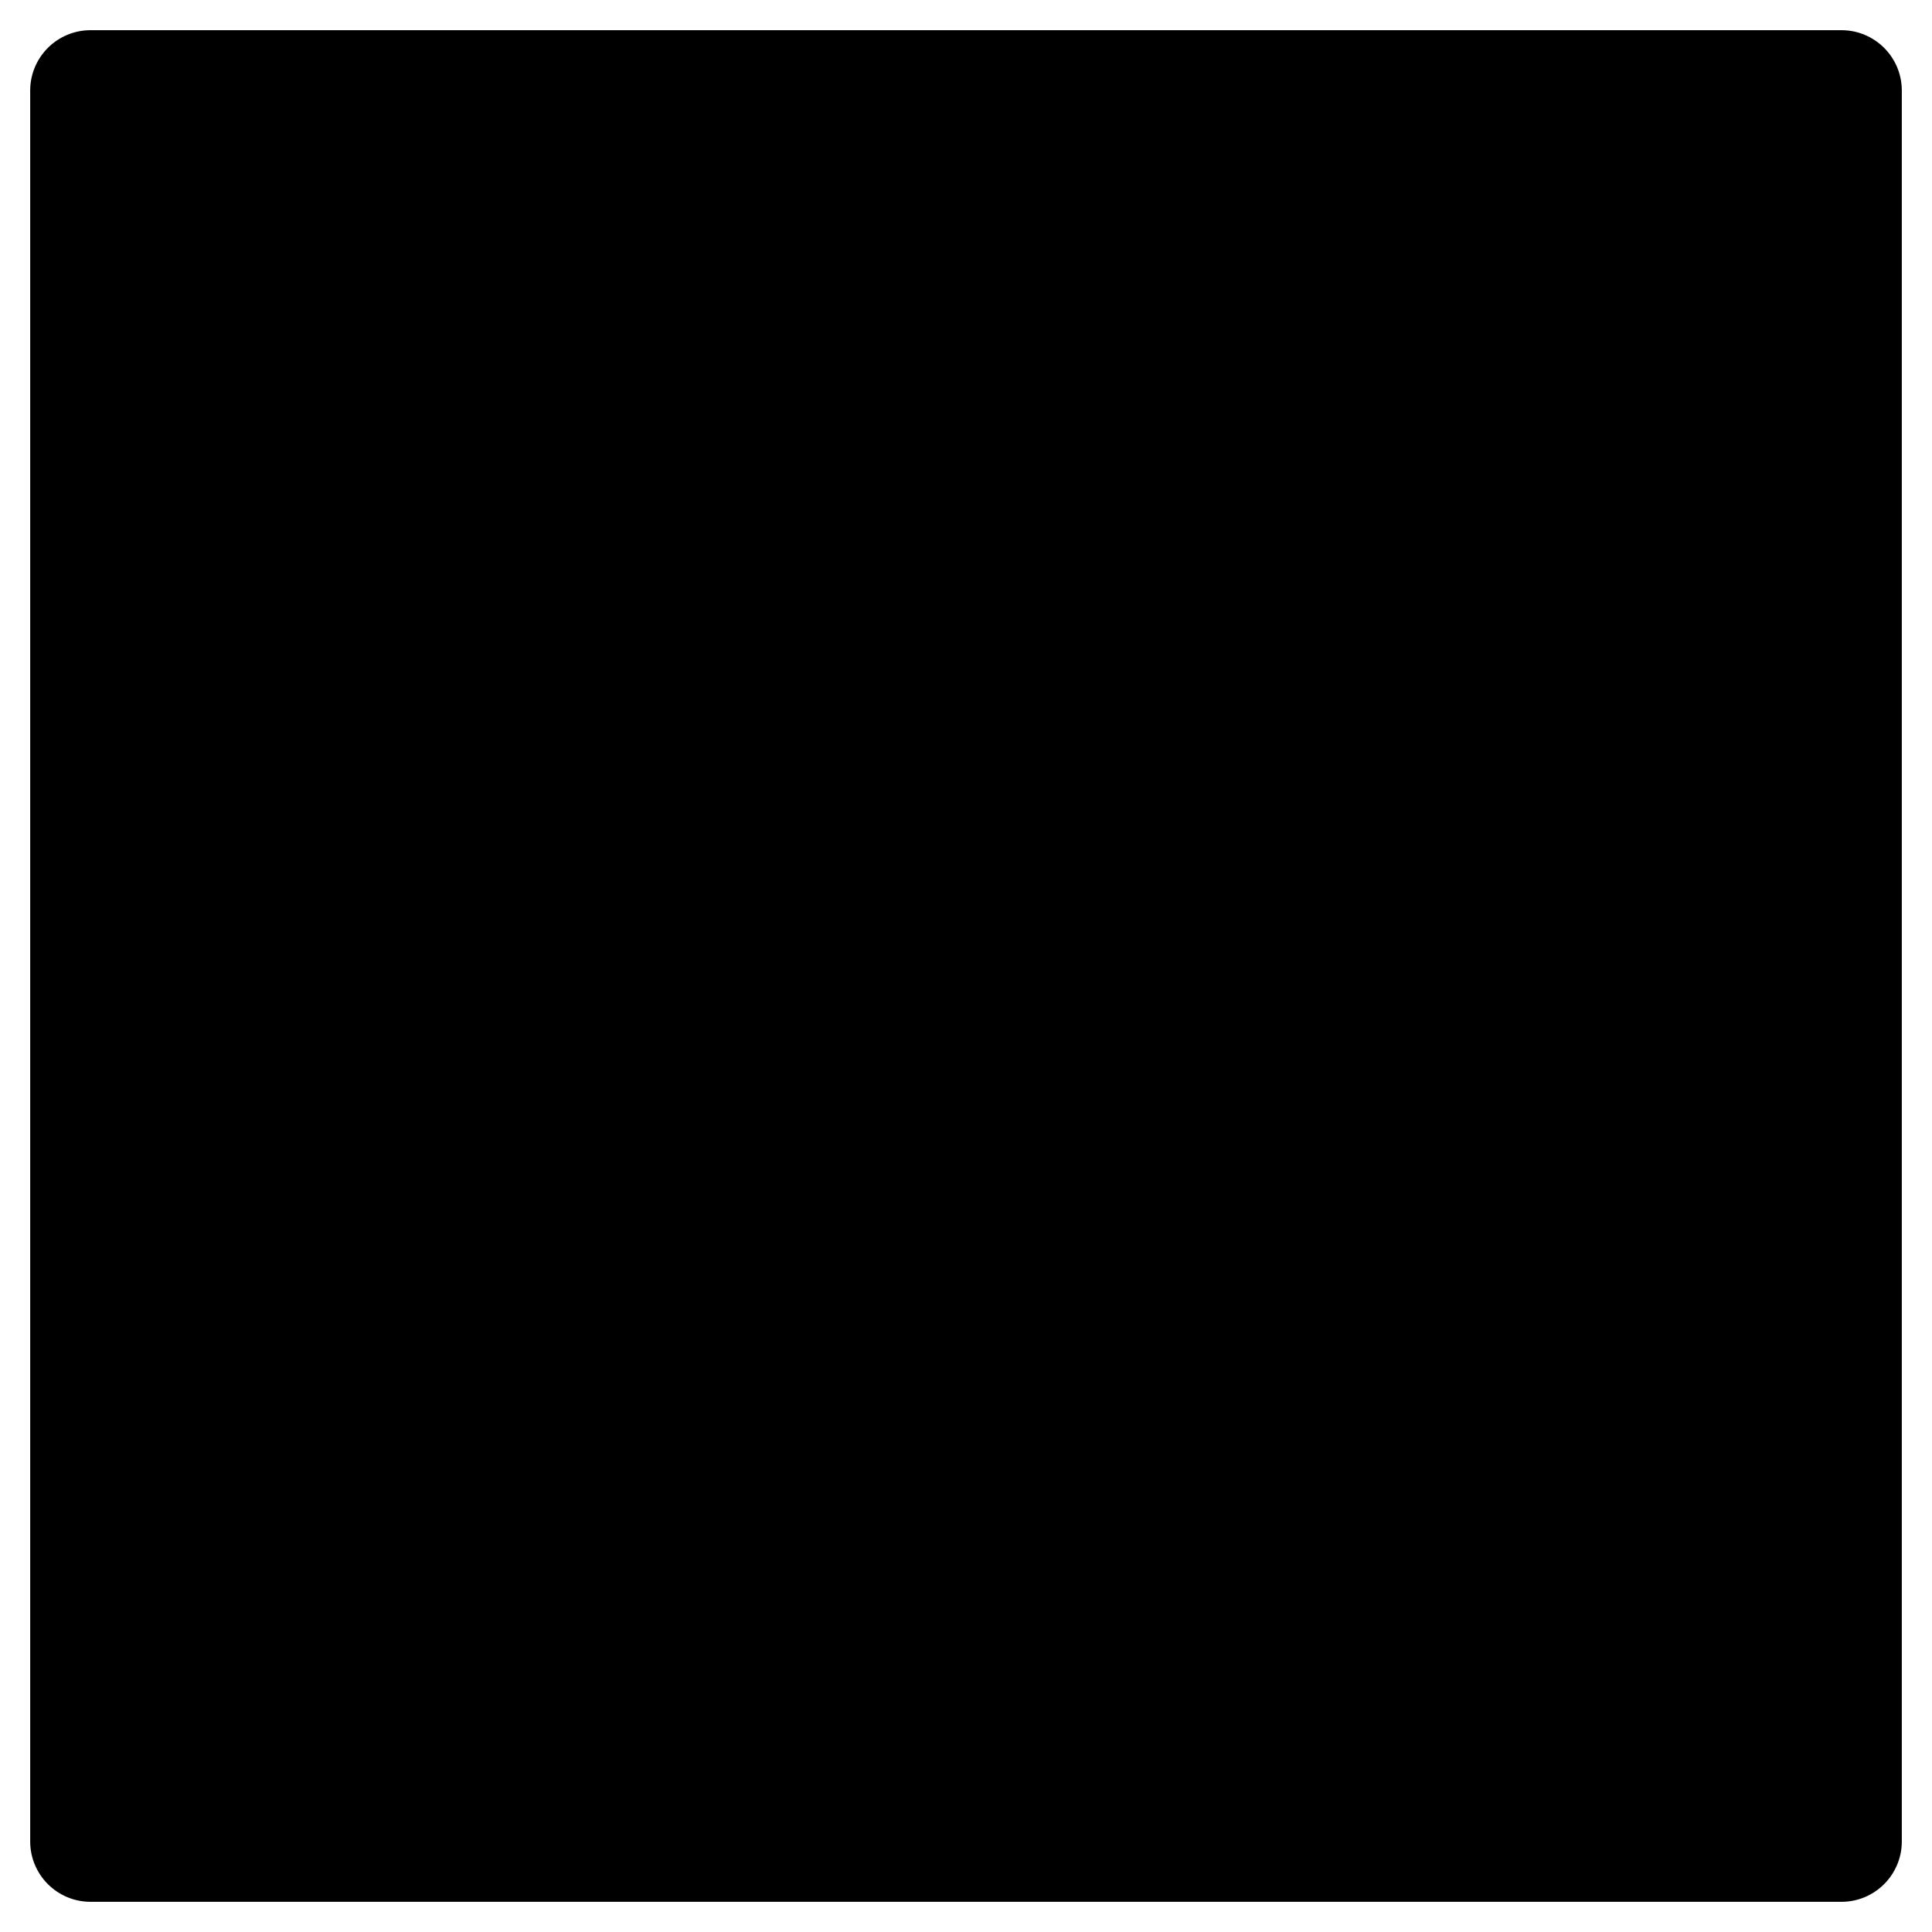
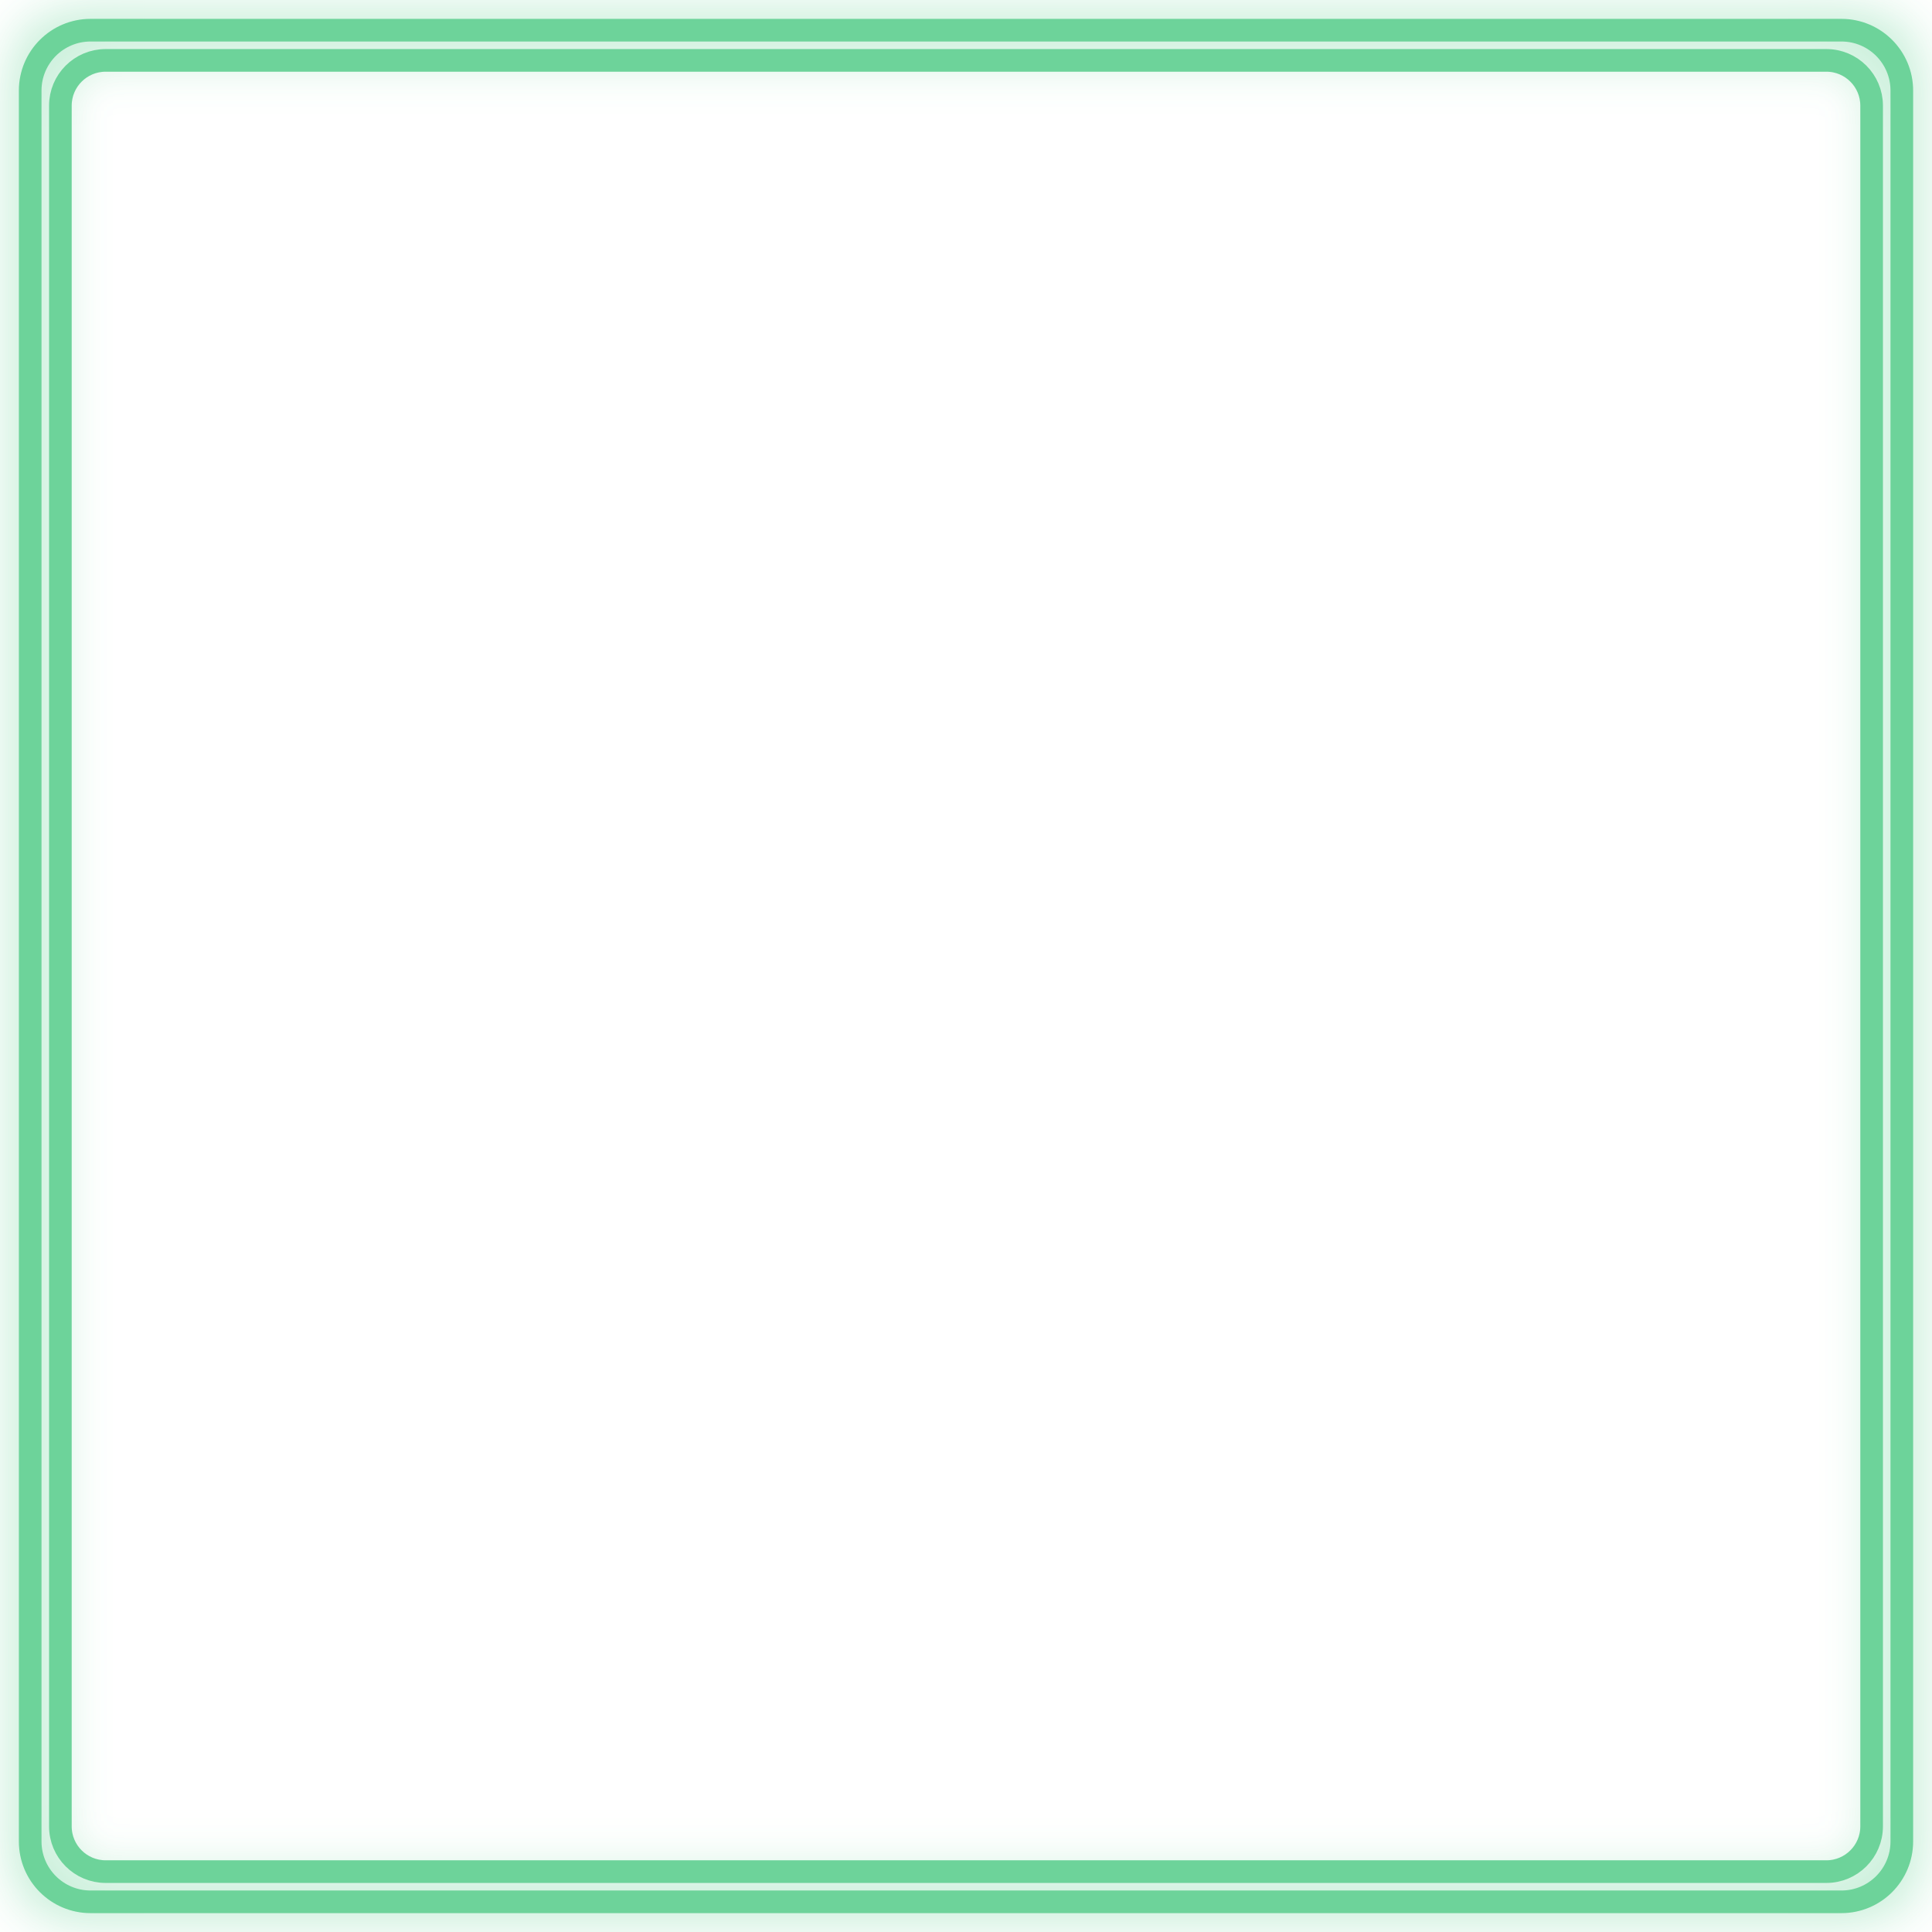
<svg xmlns="http://www.w3.org/2000/svg" viewBox="0 0 256 256">
+   <style>
+     .frame-border { fill: none; stroke: #6dd39a; stroke-width: 3; }
+     .frame-glow { filter: drop-shadow(0 0 4px #6dd39a); }
+   </style>
  <defs>
    
  </defs>
  <rect x="4" y="4" width="248" height="248" rx="8" class="frame-border frame-glow" />
  <rect x="8" y="8" width="240" height="240" rx="6" class="frame-border" stroke-width="1.5" />
</svg>
